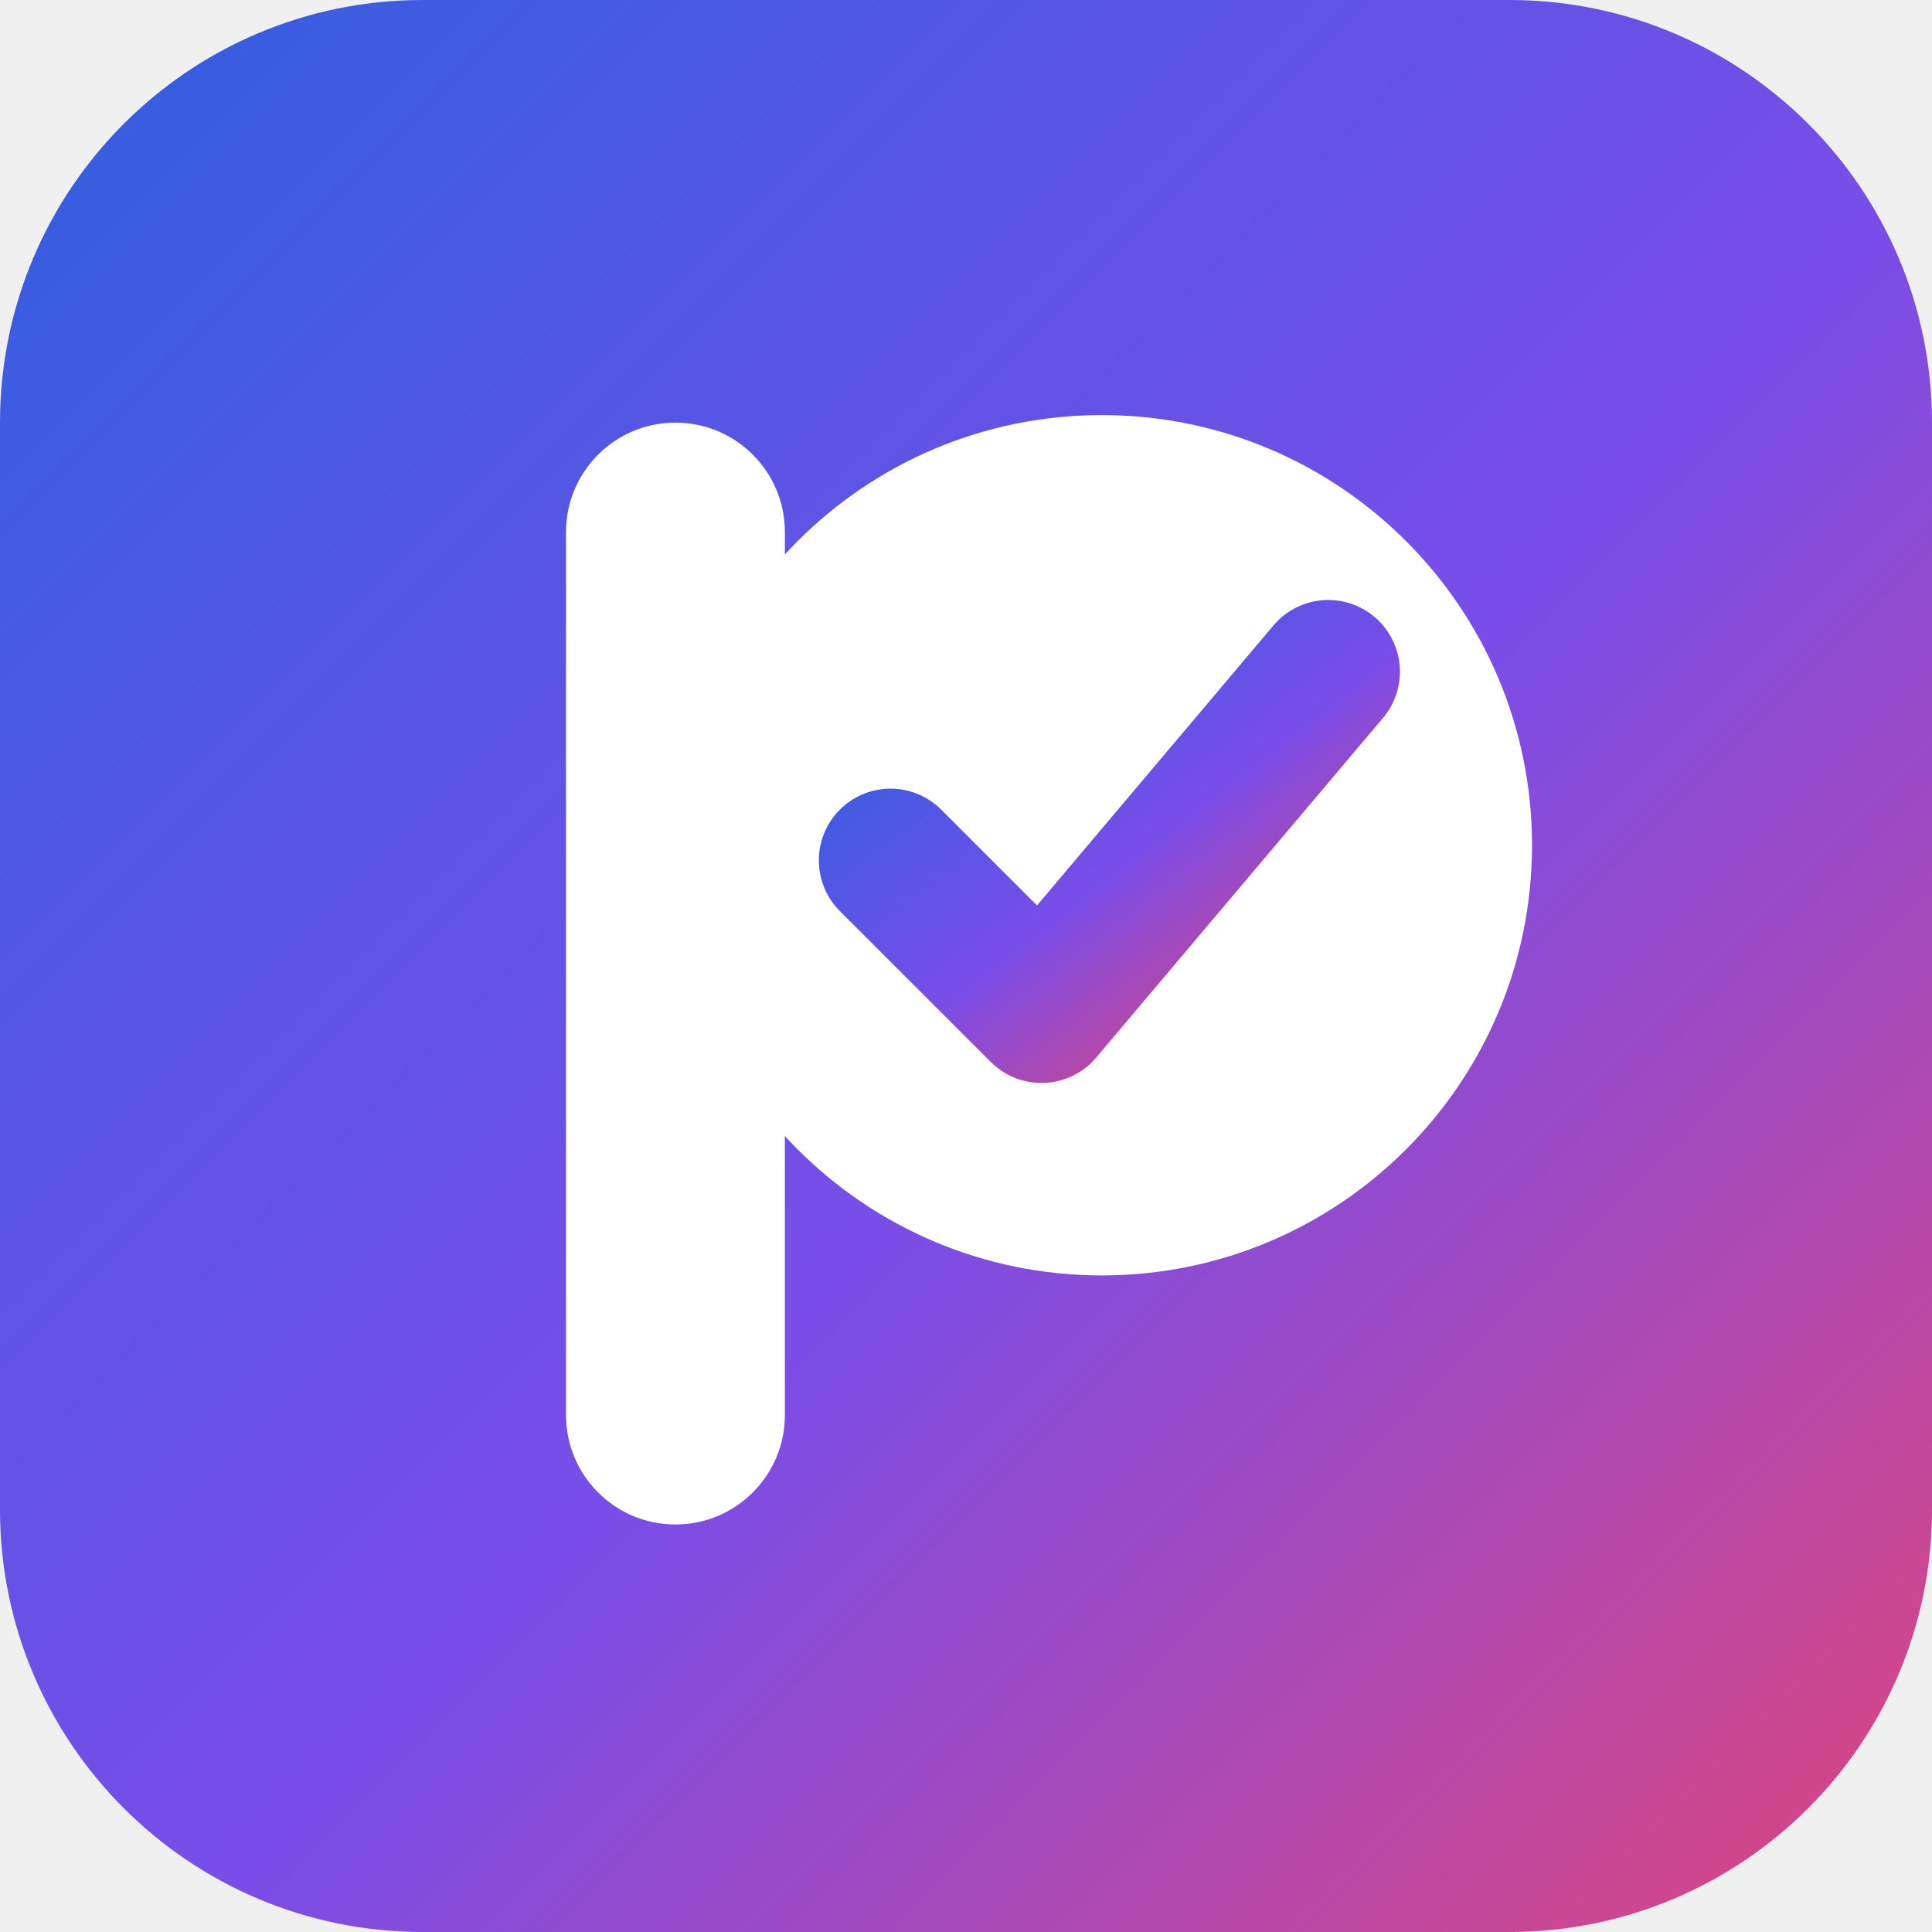
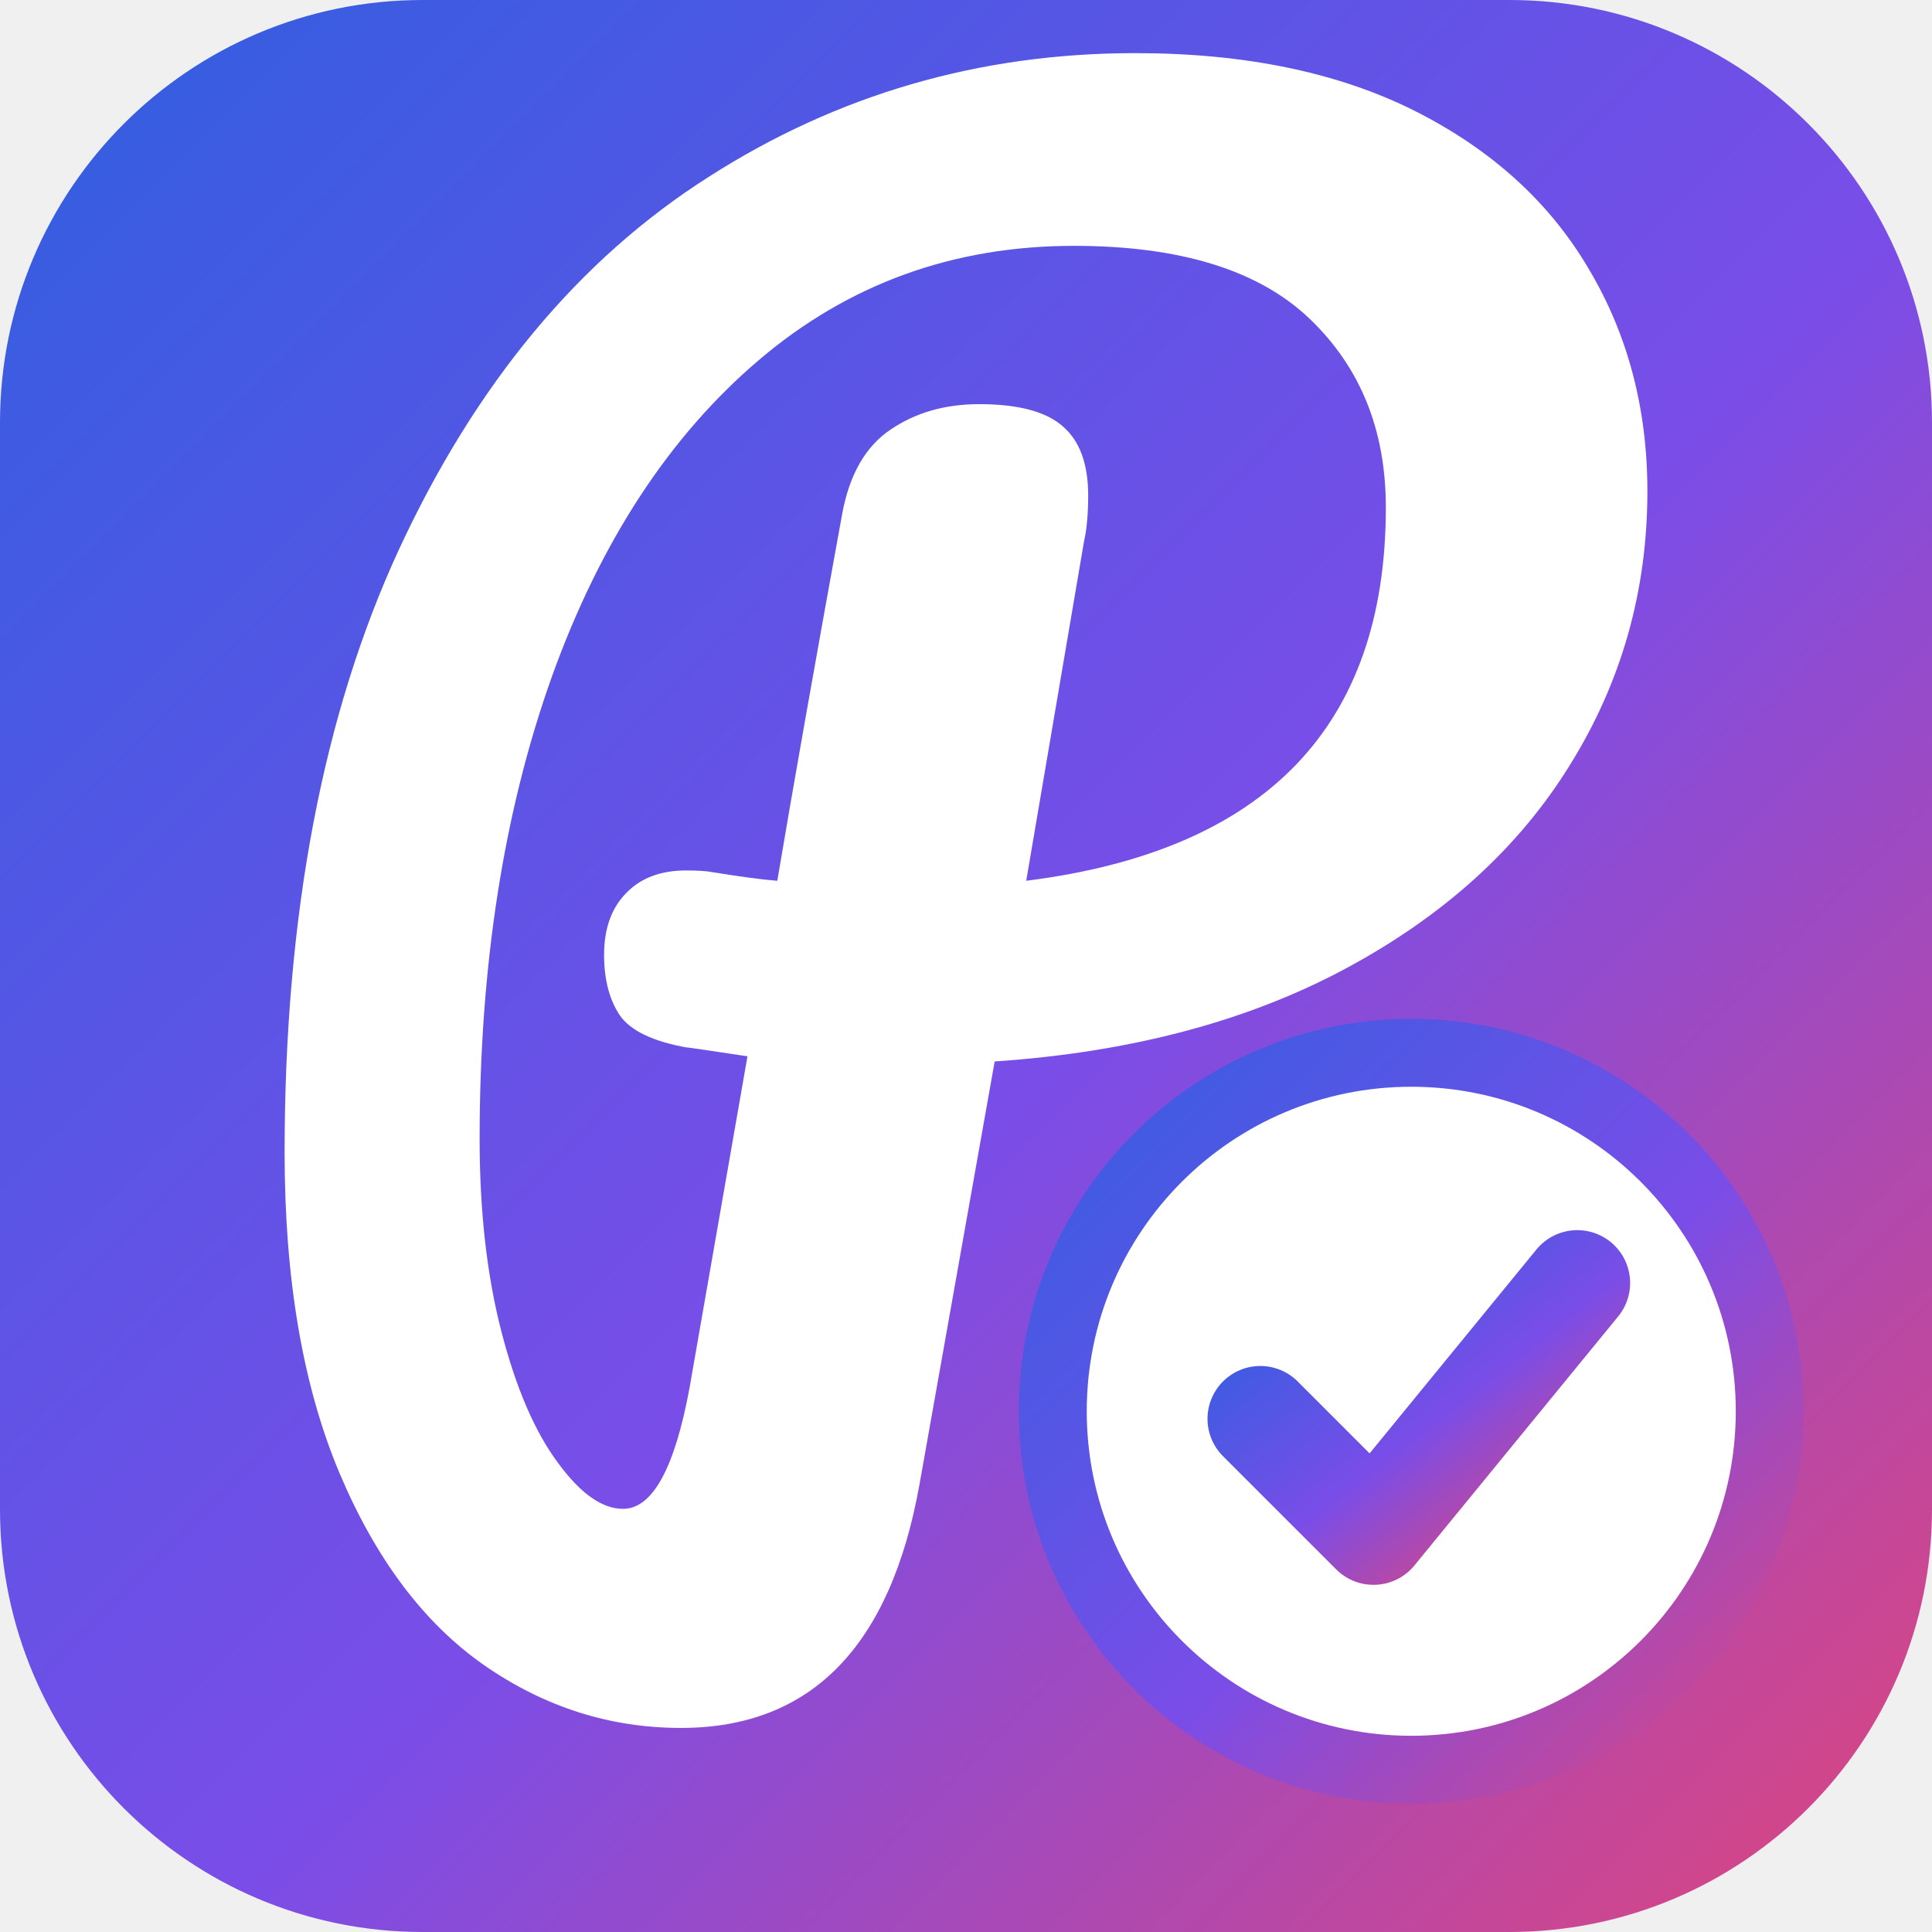
<svg xmlns="http://www.w3.org/2000/svg" viewBox="0 0 512 512" width="512" height="512">
  <defs>
    <linearGradient id="g" x1="0" y1="0" x2="1" y2="1">
      <stop offset="0%" stop-color="#2f5fe0" />
      <stop offset="55%" stop-color="#7a4de8" />
      <stop offset="100%" stop-color="#e0457b" />
    </linearGradient>
  </defs>
  <rect width="512" height="512" rx="112" fill="url(#g)" />
-   <rect x="150" y="112" width="58" height="292" rx="29" fill="#ffffff" />
-   <circle cx="292" cy="224" r="114" fill="#ffffff" />
-   <path d="M 236 228 L 276 268 L 352 178" fill="none" stroke="url(#g)" stroke-width="38" stroke-linecap="round" stroke-linejoin="round" />
+   <g transform="translate(256 236) scale(1.52) translate(-256 -256)">
+     <path d="M374.8 186.4Q374.8 212.4 361.3 234.1Q347.9 255.8 322.2 269.6Q296.5 283.4 261 285.8L247.9 359.5Q240.3 402 206.3 402Q187.7 402 171.9 391Q156.2 380 146.7 357.4Q137.2 334.7 137.2 301.7Q137.2 239.6 157.2 196.4Q177.3 153.1 211.1 131.6Q244.8 110 285.5 110Q314.2 110 334.3 120.1Q354.3 130.2 364.5 147.5Q374.8 164.7 374.8 186.4ZM266.5 254.3Q329.2 246.4 329.2 189.2Q329.2 169 315.9 156.3Q302.6 143.6 274.8 143.6Q243.3 143.6 219.9 163.5Q196.5 183.4 183.8 218.7Q171.2 254 171.2 299.3Q171.2 318.2 175 332.9Q178.8 347.6 184.8 355.7Q190.7 363.8 196.2 363.8Q203.9 363.8 207.8 342.7L217.9 284.9Q206 283.1 207.5 283.4Q198.4 281.8 195.6 277.7Q192.9 273.6 192.9 267.2Q192.9 260.4 196.7 256.5Q200.5 252.5 207.2 252.5Q210.3 252.5 211.8 252.8Q219.2 254 223.1 254.3Q227.1 230.5 234.4 190.4Q236.3 180 242.9 175.6Q249.4 171.2 258.3 171.2Q268.4 171.2 272.8 175Q277.3 178.8 277.3 187.1Q277.3 191.9 276.6 195L266.5 254.3Z" fill="#ffffff" />
+   </g>
+   <circle cx="374" cy="374" r="104" fill="url(#g)" />
+   <circle cx="374" cy="374" r="86" fill="#ffffff" />
+   <path d="M 334 376 L 364 406 L 418 340" fill="none" stroke="url(#g)" stroke-width="28" stroke-linecap="round" stroke-linejoin="round" />
</svg>
